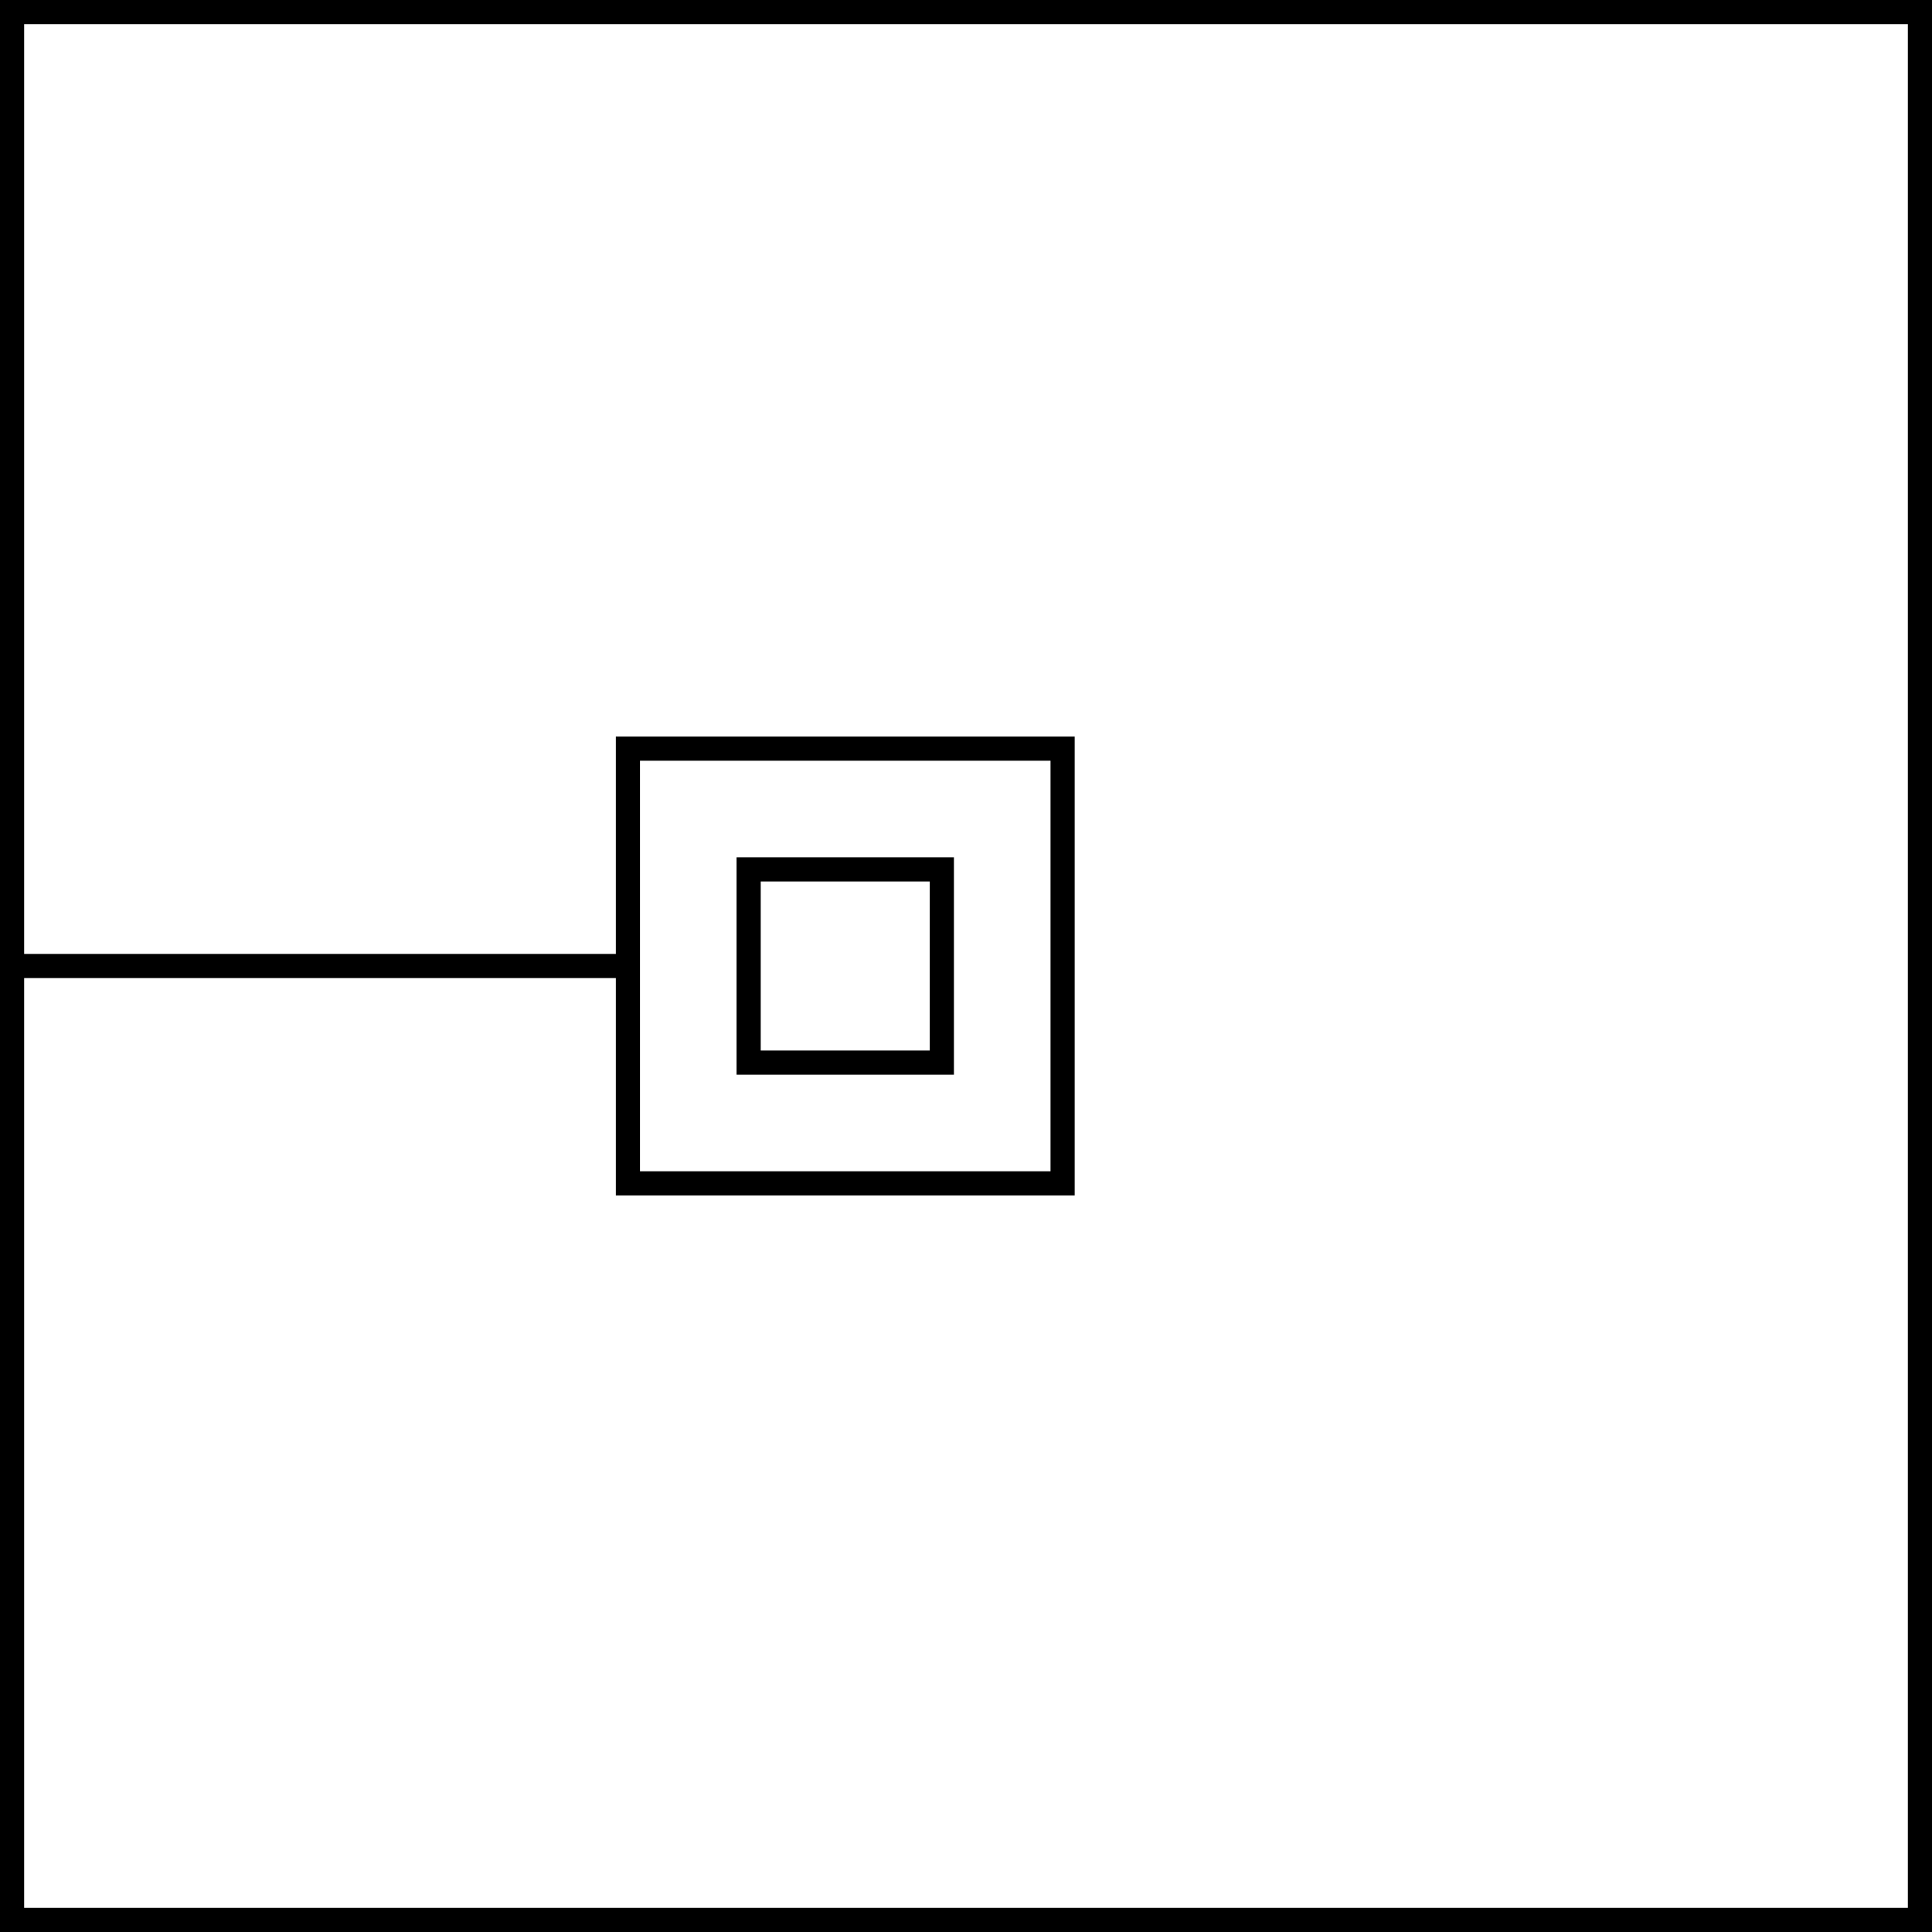
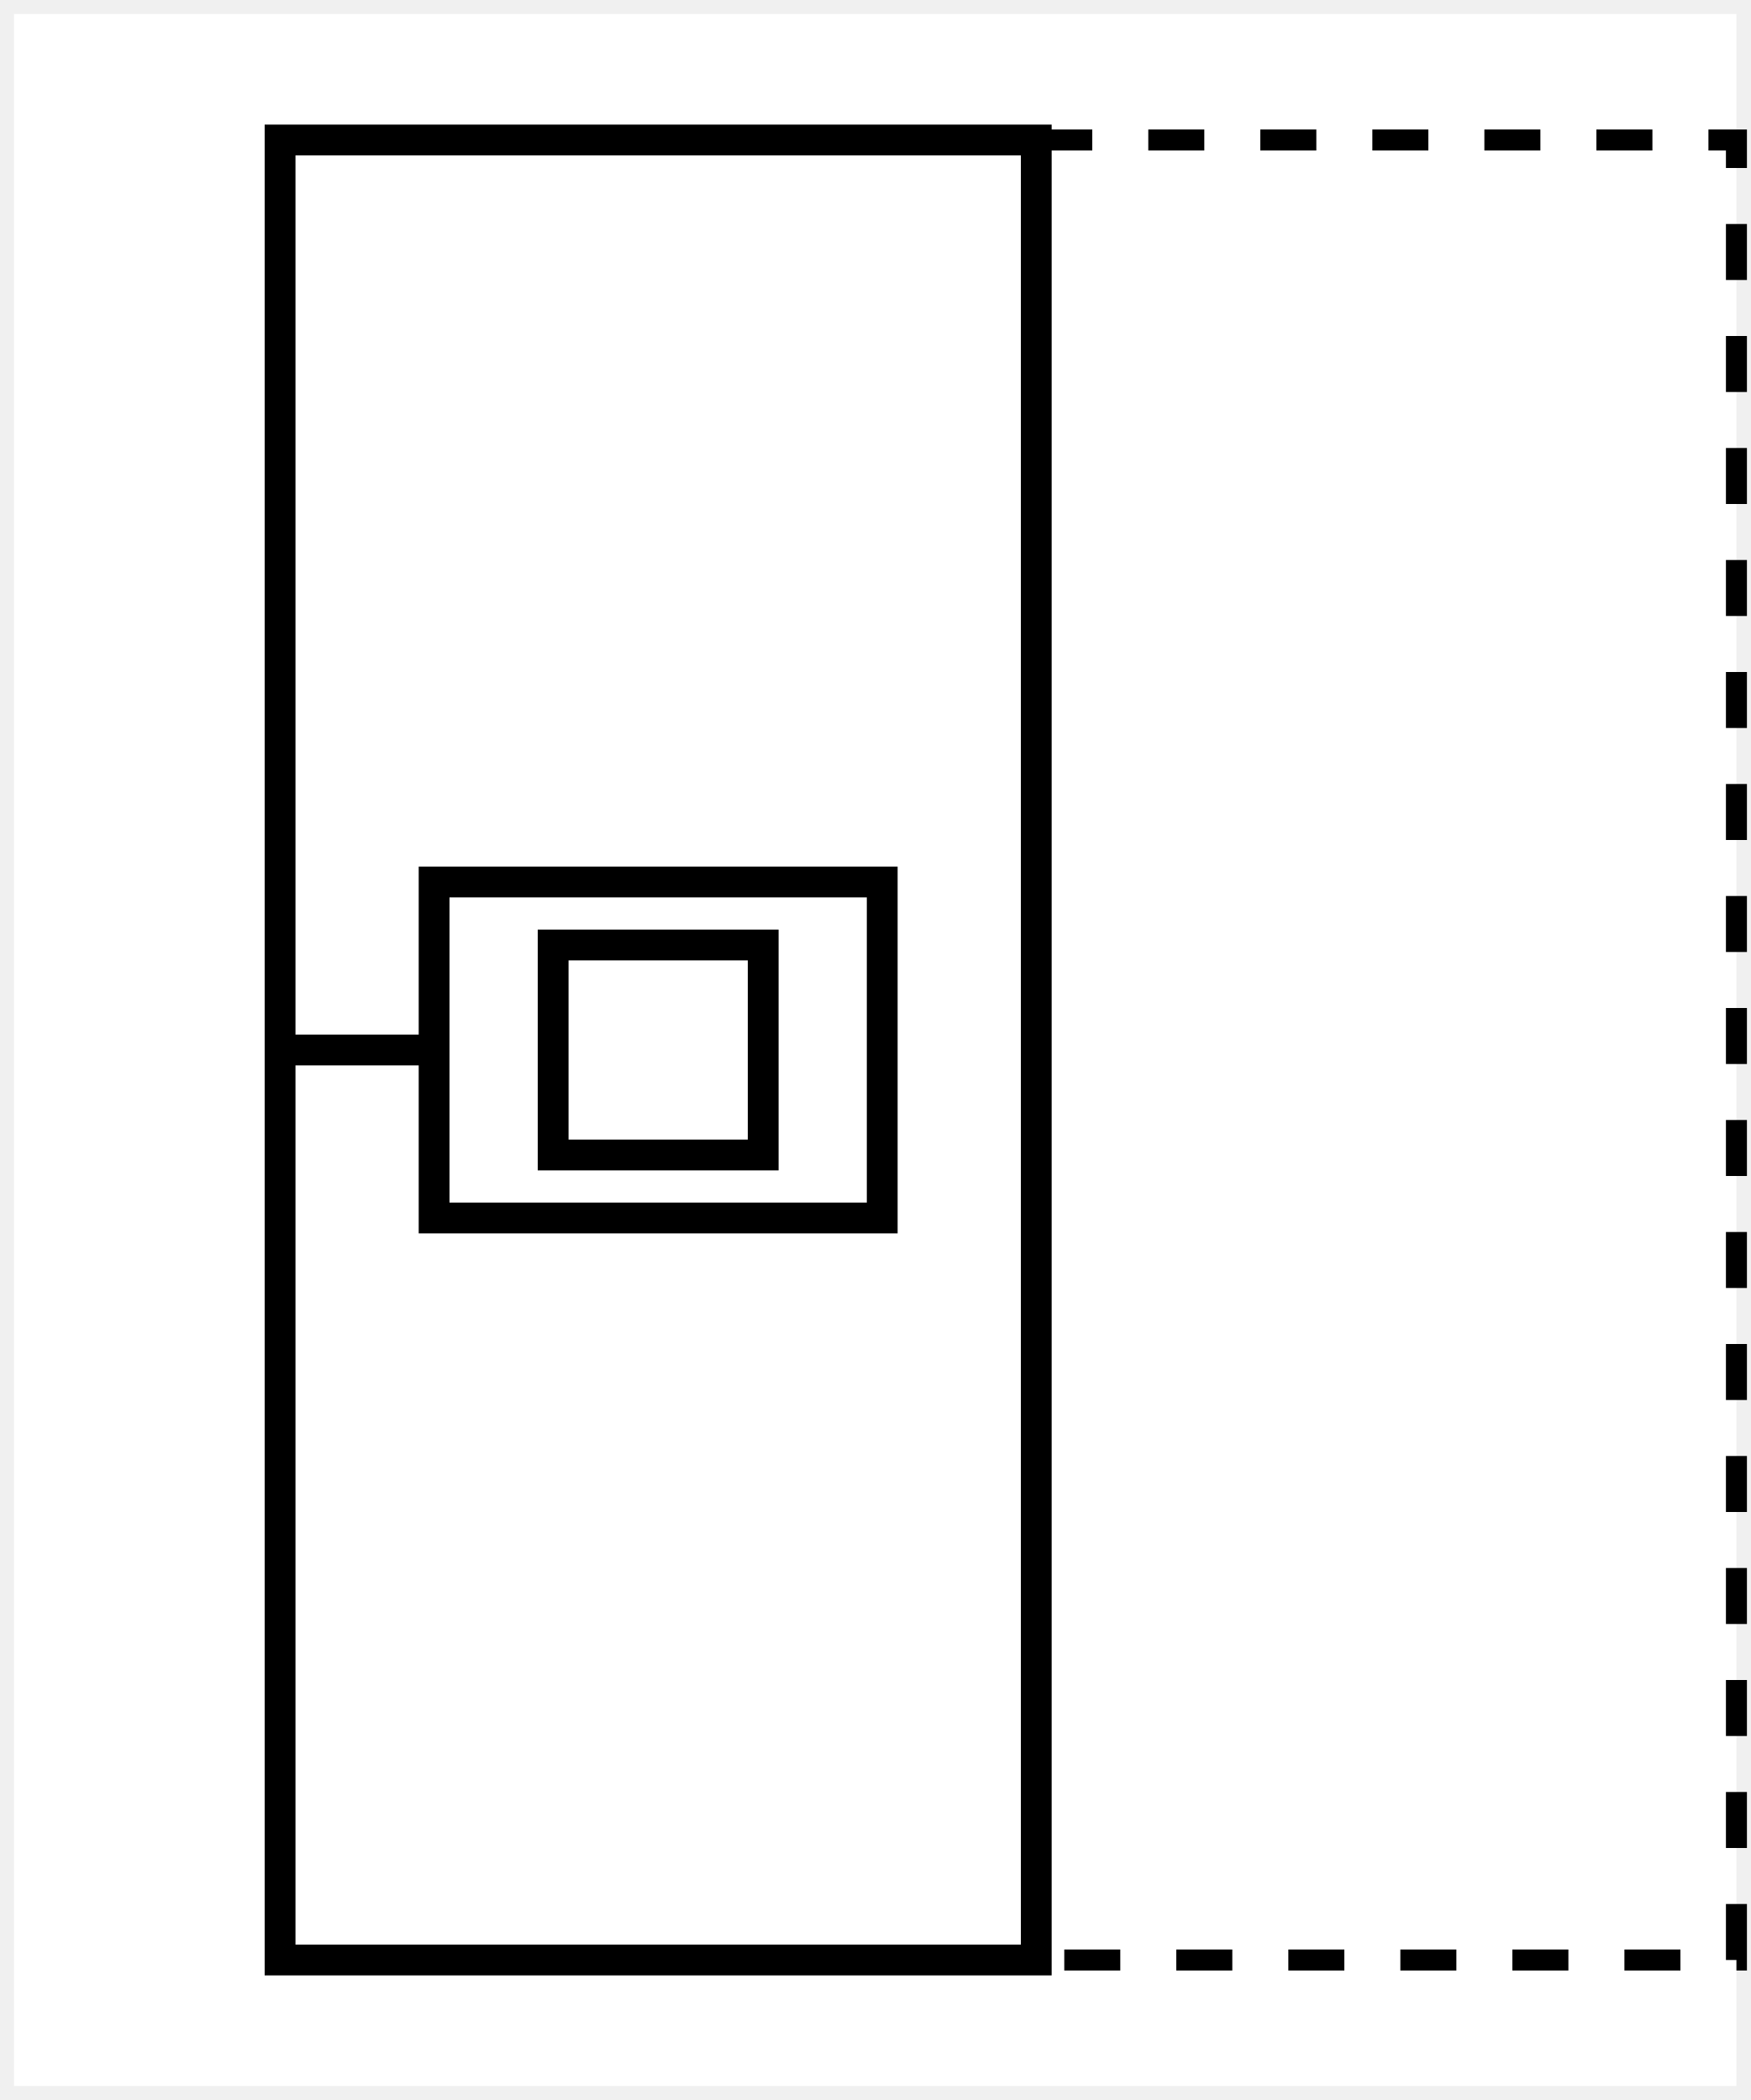
- <svg xmlns="http://www.w3.org/2000/svg" viewBox="0 0 160 160">
-   <rect x="1" y="1" width="158" height="158" fill="white" stroke="black" stroke-width="2" />
-   <line x1="1" y1="80" x2="52" y2="80" stroke="black" stroke-width="2" />
-   <rect x="52" y="62" width="36" height="36" fill="none" stroke="black" stroke-width="2" />
-   <rect x="62" y="72" width="16" height="16" fill="none" stroke="black" stroke-width="2" />
+ <svg xmlns="http://www.w3.org/2000/svg" viewBox="0 0 125 150">
+   <rect x="1" y="1" width="123" height="148" fill="white" stroke="none" />
+   <rect x="74" y="10" width="50" height="130" fill="none" stroke="black" stroke-width="1.5" stroke-dasharray="4,4" />
+   <rect x="20" y="10" width="54" height="130" fill="none" stroke="black" stroke-width="2.2" />
+   <line x1="20" y1="75.0" x2="31.0" y2="75.0" stroke="black" stroke-width="2.2" />
+   <rect x="31.0" y="63.0" width="32" height="24" fill="none" stroke="black" stroke-width="2.2" />
+   <rect x="39.5" y="67.5" width="15" height="15" fill="none" stroke="black" stroke-width="2.2" />
</svg>
